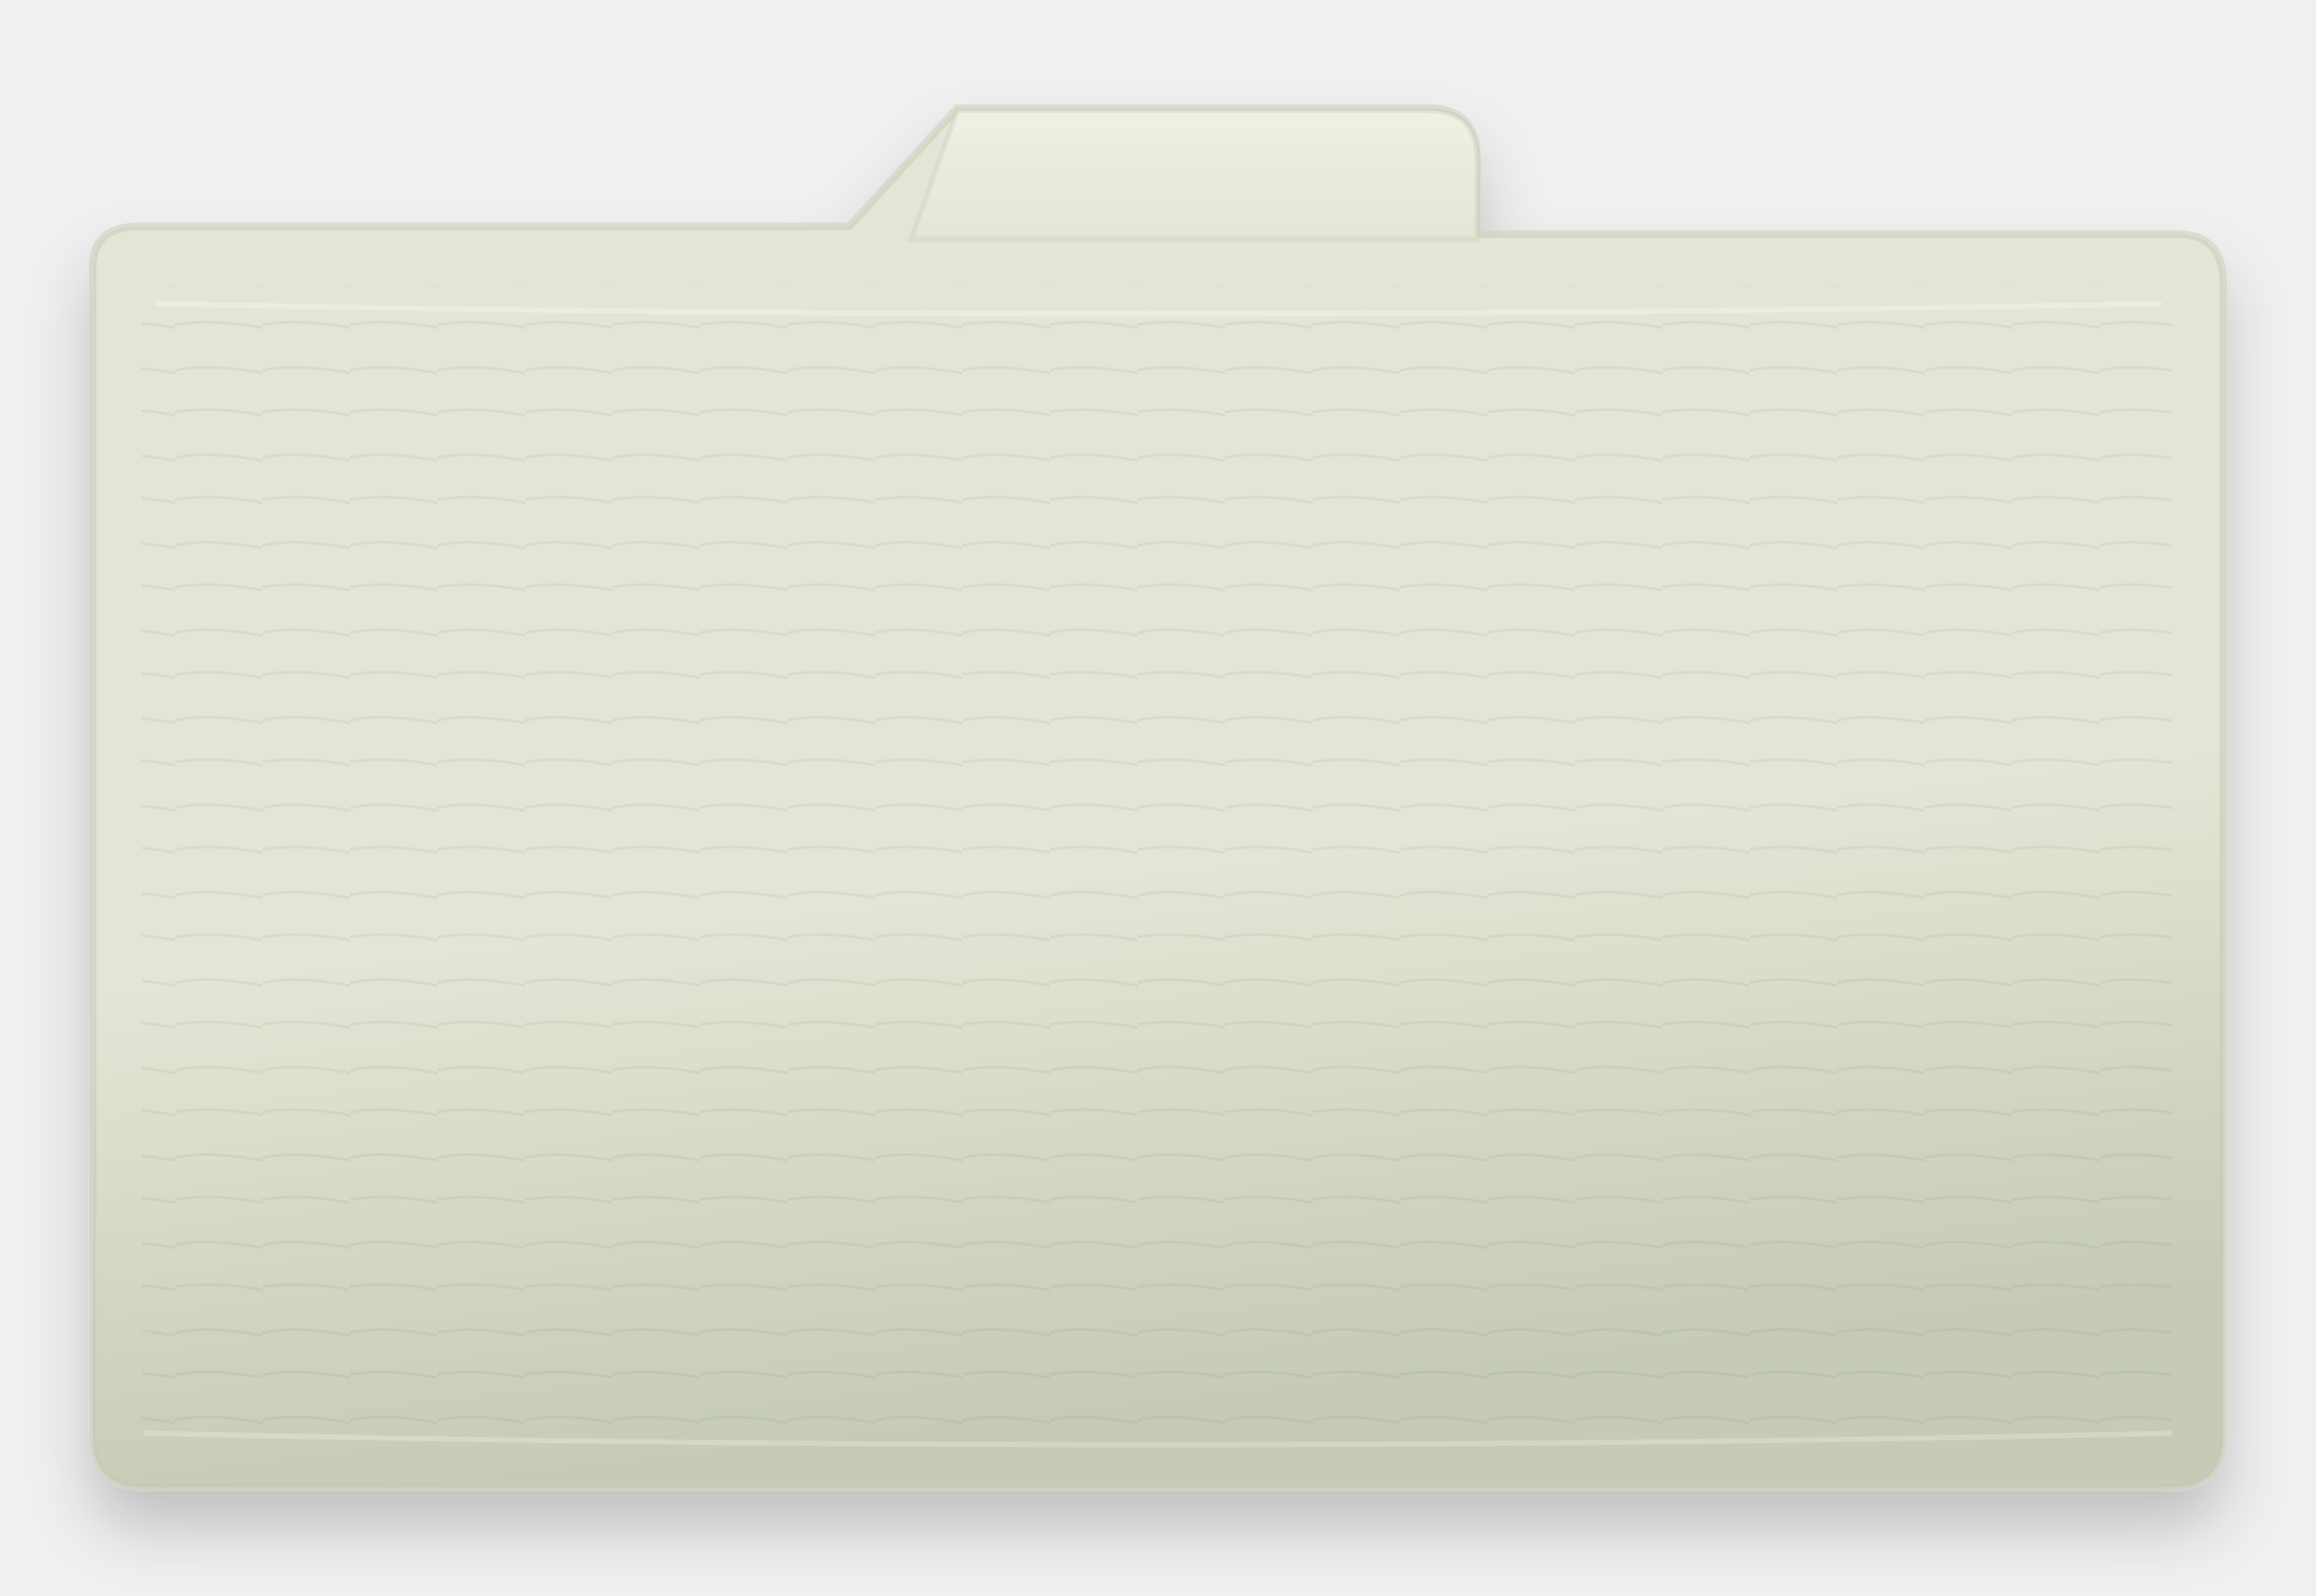
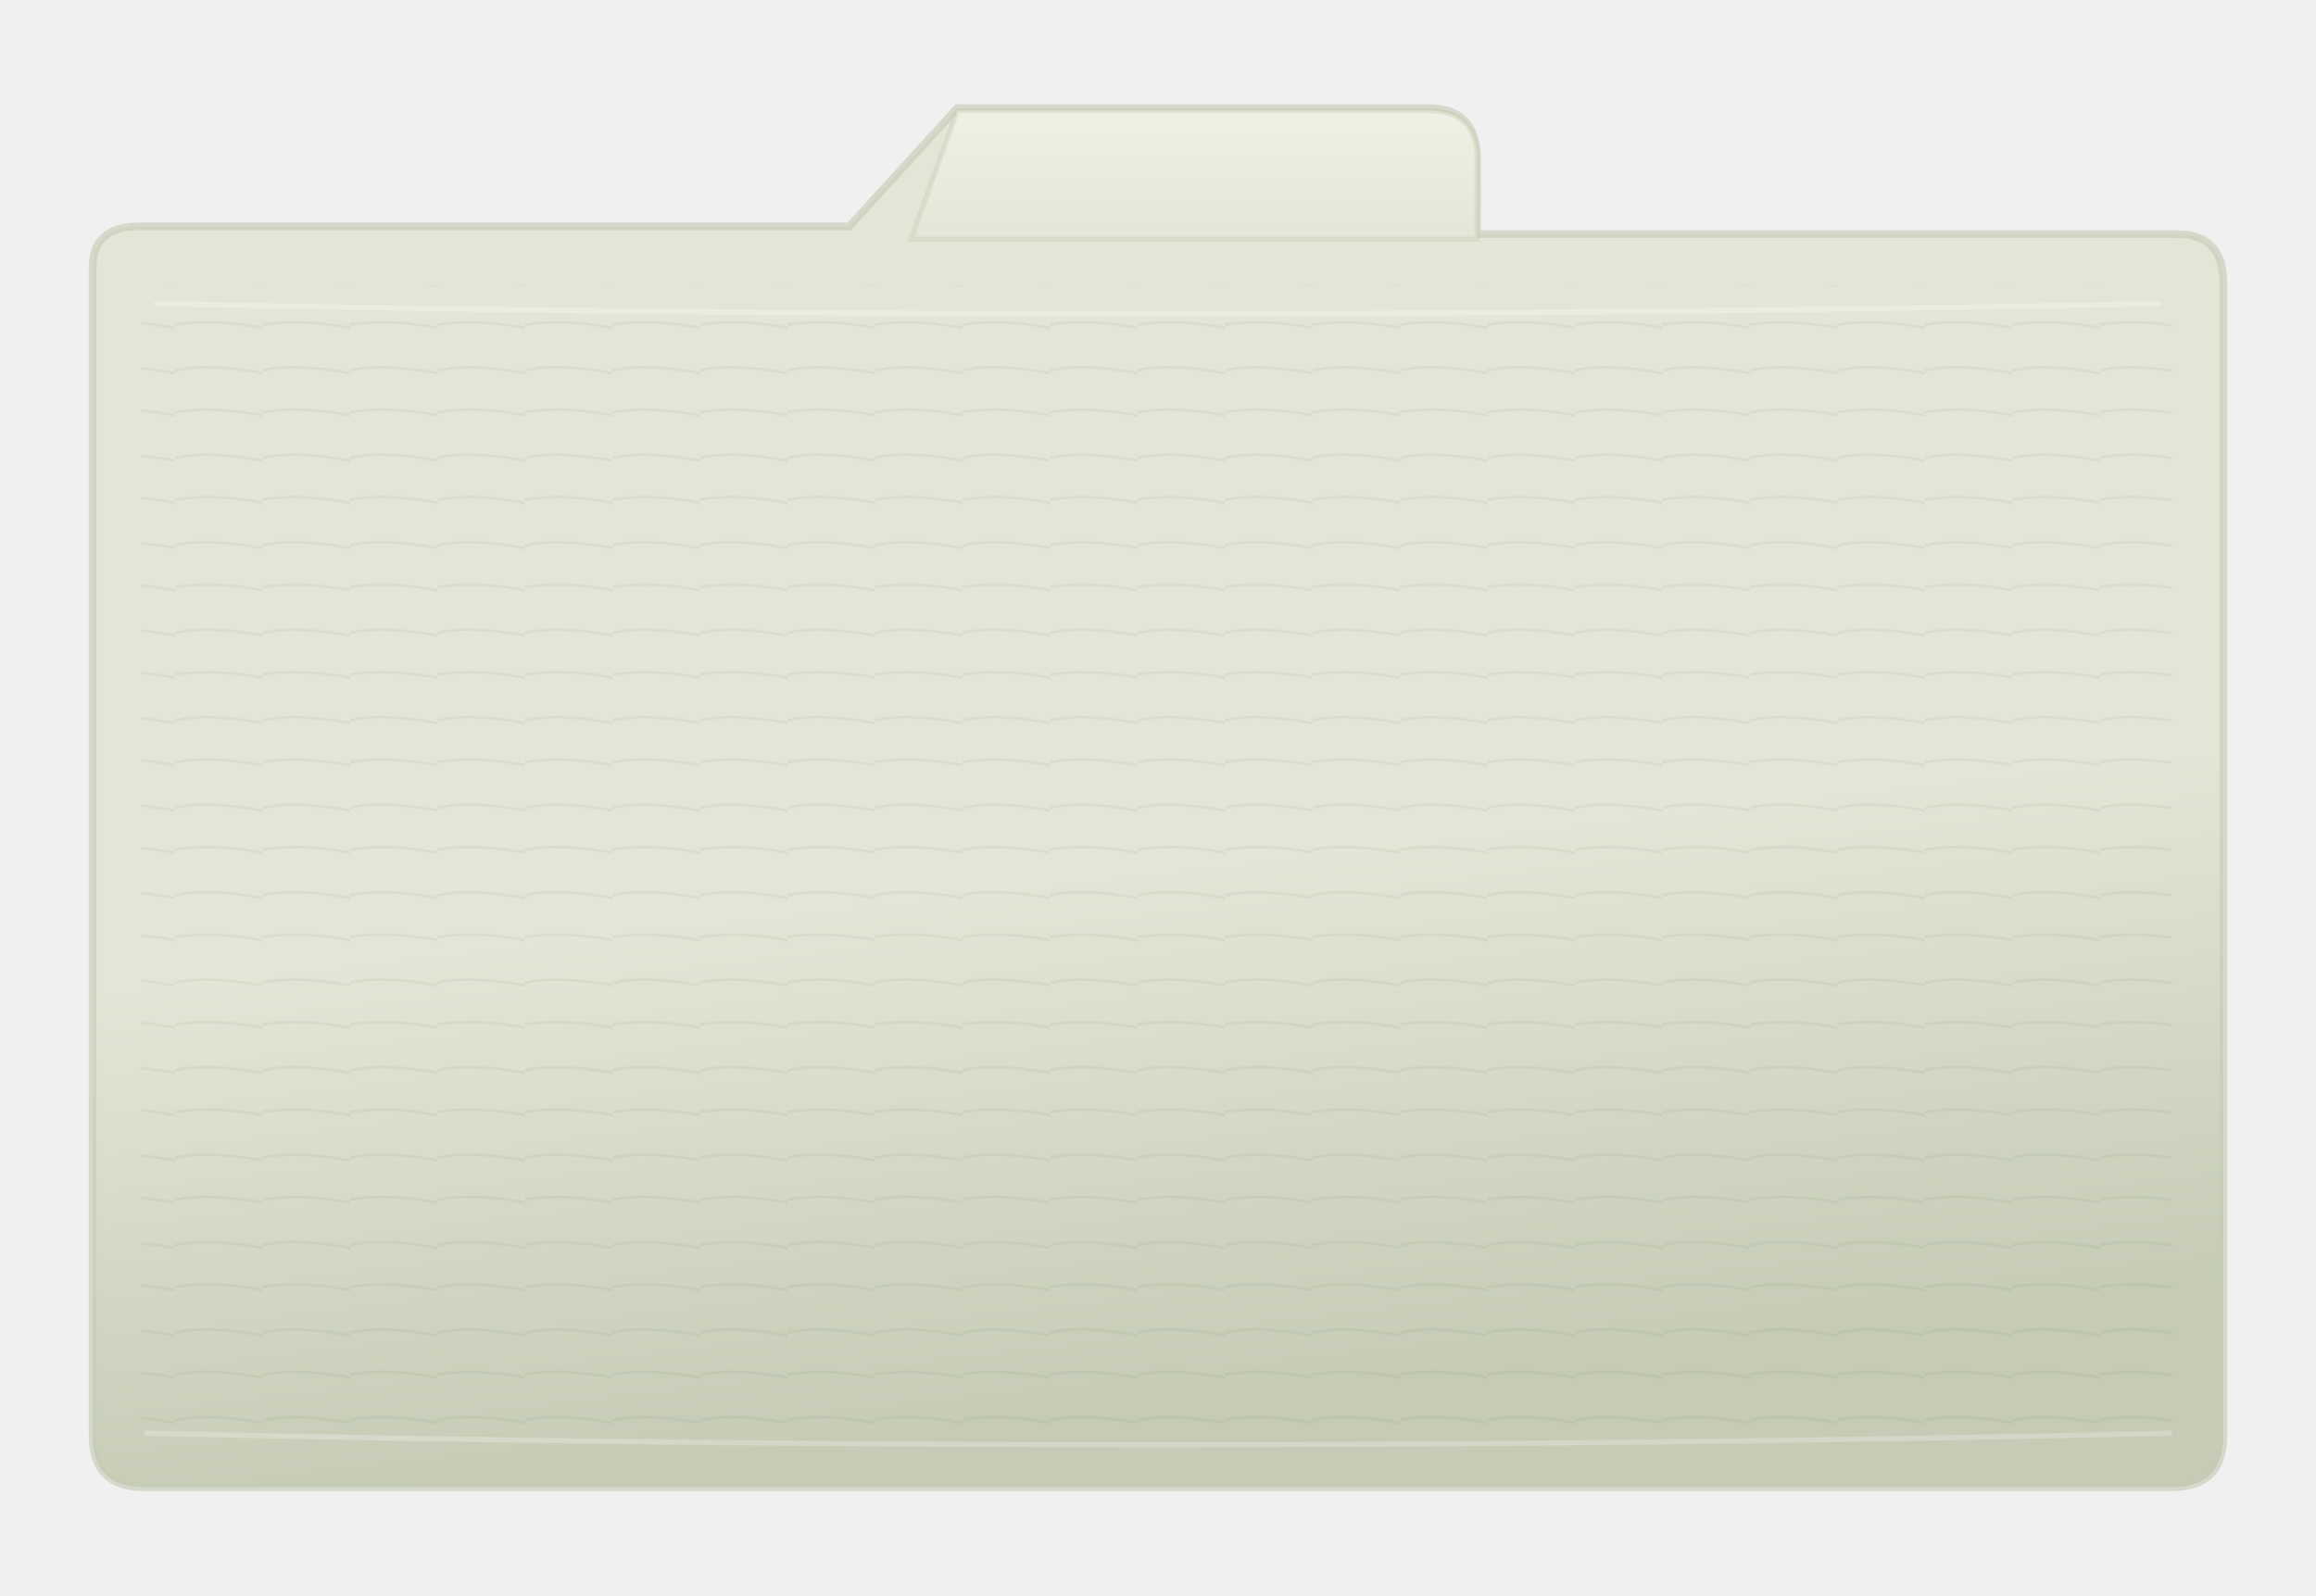
<svg xmlns="http://www.w3.org/2000/svg" width="900" height="620" viewBox="0 0 900 620">
  <defs>
-     <linearGradient id="paper" x2=".18" y2="1">
+     <linearGradient id="body" x2=".18" y2="1">
      <stop stop-color="#e3e6d6" />
      <stop offset=".62" stop-color="#e3e6d6" />
      <stop offset="1" stop-color="#c5cbb5" />
    </linearGradient>
    <linearGradient id="tab" x2="0" y2="1">
      <stop stop-color="#f0f0e5" />
      <stop offset="1" stop-color="#e3e6d6" />
    </linearGradient>
-     <filter id="shadow" x="-20%" y="-20%" width="150%" height="160%">
-       <feGaussianBlur in="SourceAlpha" stdDeviation="12" />
-       <feOffset dy="15" />
-       <feComponentTransfer>
-         <feFuncA type="linear" slope=".2" />
-       </feComponentTransfer>
-       <feMerge>
-         <feMergeNode />
-         <feMergeNode in="SourceGraphic" />
-       </feMerge>
-     </filter>
    <pattern id="grain" width="34" height="34" patternUnits="userSpaceOnUse">
-       <path d="M0 8 Q12 5 34 9 M-4 25 Q13 21 37 26" fill="none" stroke="#78816b" stroke-opacity=".16" stroke-width="1" />
+       <path d="M0 8Q12 5 34 9M-4 25Q13 21 37 26" fill="none" stroke="#78816b" stroke-opacity=".13" stroke-width="1" />
    </pattern>
  </defs>
-   <g filter="url(#shadow)">
-     <path d="M36 104 Q36 88 54 88 H330 L372 42 H555 Q574 42 574 62 V91 H846 Q864 91 864 110 V558 Q864 578 844 578 H56 Q36 578 36 558Z" fill="url(#paper)" stroke="#c5cbb5" stroke-opacity=".5" stroke-width="3" />
-     <path d="M372 43 H555 Q574 43 574 62 V93 H354Z" fill="url(#tab)" stroke="#c5cbb5" stroke-opacity=".35" stroke-width="2" />
-     <path d="M55 111 H844 V557 H55Z" fill="url(#grain)" opacity=".7" />
-     <path d="M56 557 Q450 566 844 557" fill="none" stroke="#fff" stroke-opacity=".24" stroke-width="2" />
-     <path d="M60 118 Q440 126 840 118" fill="none" stroke="#fff" stroke-opacity=".3" stroke-width="2" />
-   </g>
+   <path d="M36 104Q36 88 54 88H330L372 42H555Q574 42 574 62V91H846Q864 91 864 110V558Q864 578 844 578H56Q36 578 36 558Z" fill="url(#body)" stroke="#c5cbb5" stroke-opacity=".62" stroke-width="3" />
+   <path d="M372 43H555Q574 43 574 62V93H354Z" fill="url(#tab)" stroke="#c5cbb5" stroke-opacity=".4" stroke-width="2" />
+   <path d="M55 111H844V557H55Z" fill="url(#grain)" opacity=".7" />
+   <path d="M56 557Q450 566 844 557" fill="none" stroke="#fff" stroke-opacity=".24" stroke-width="2" />
+   <path d="M60 118Q440 126 840 118" fill="none" stroke="#fff" stroke-opacity=".3" stroke-width="2" />
</svg>
